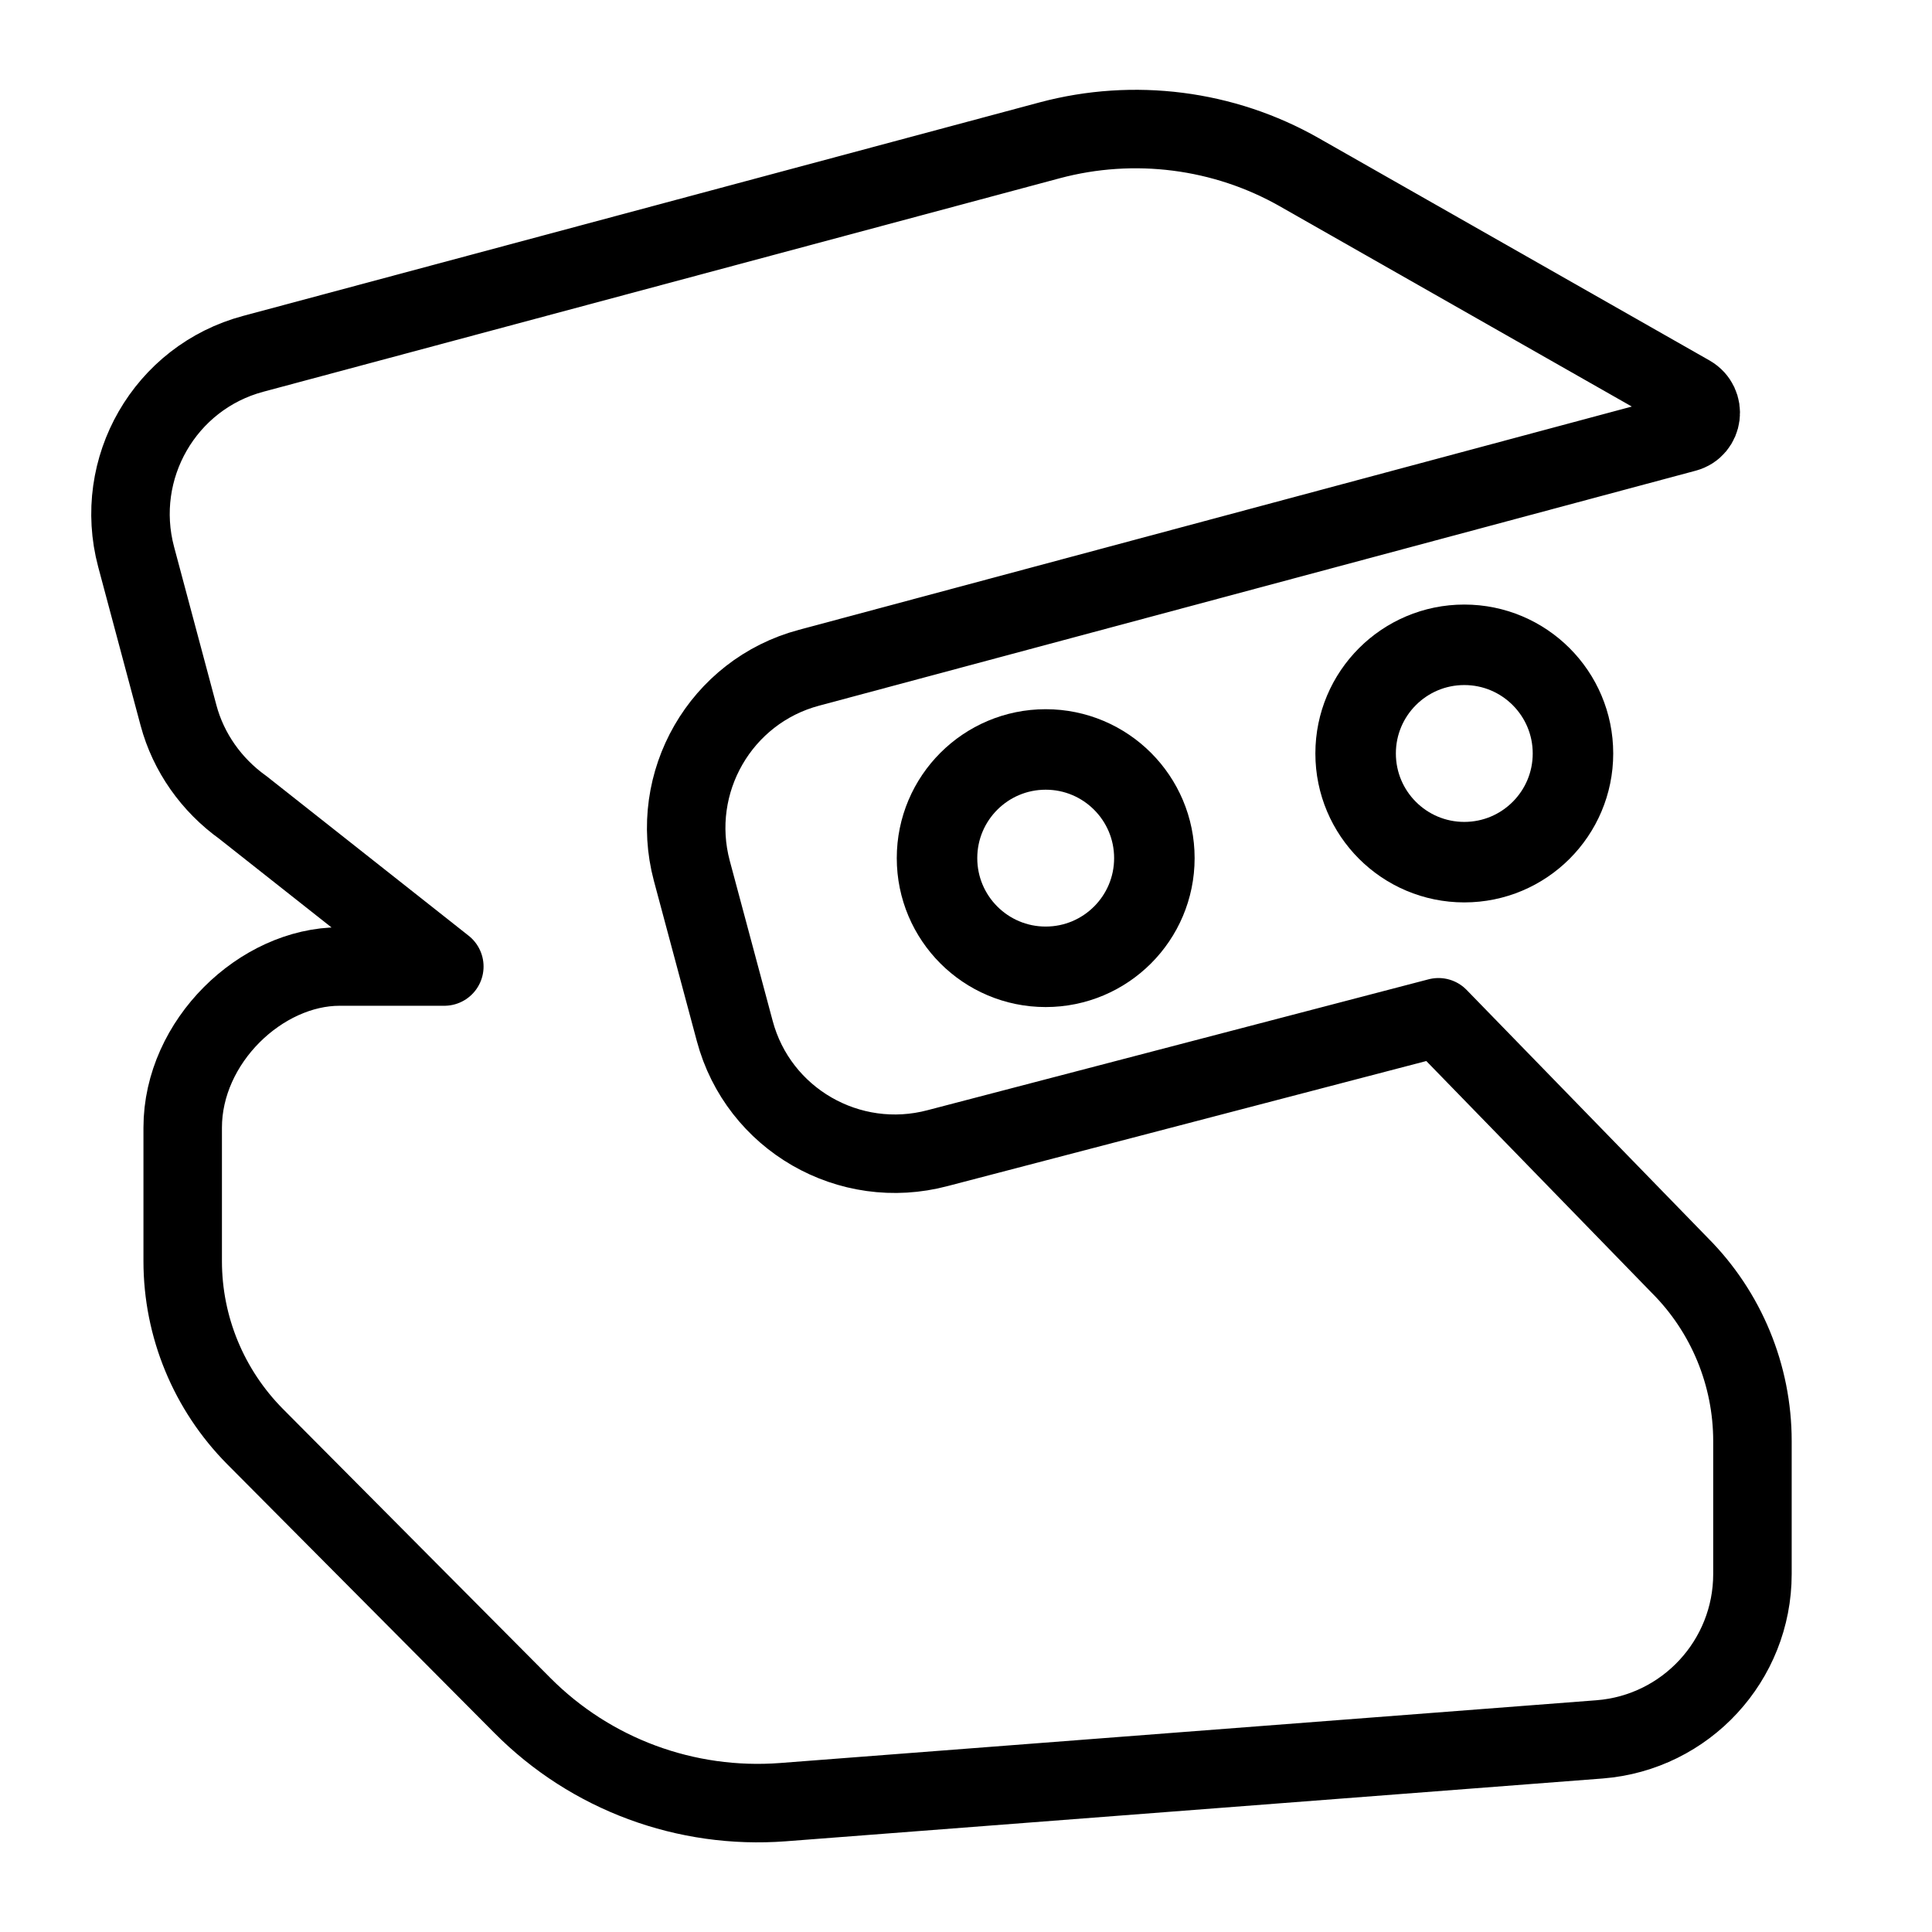
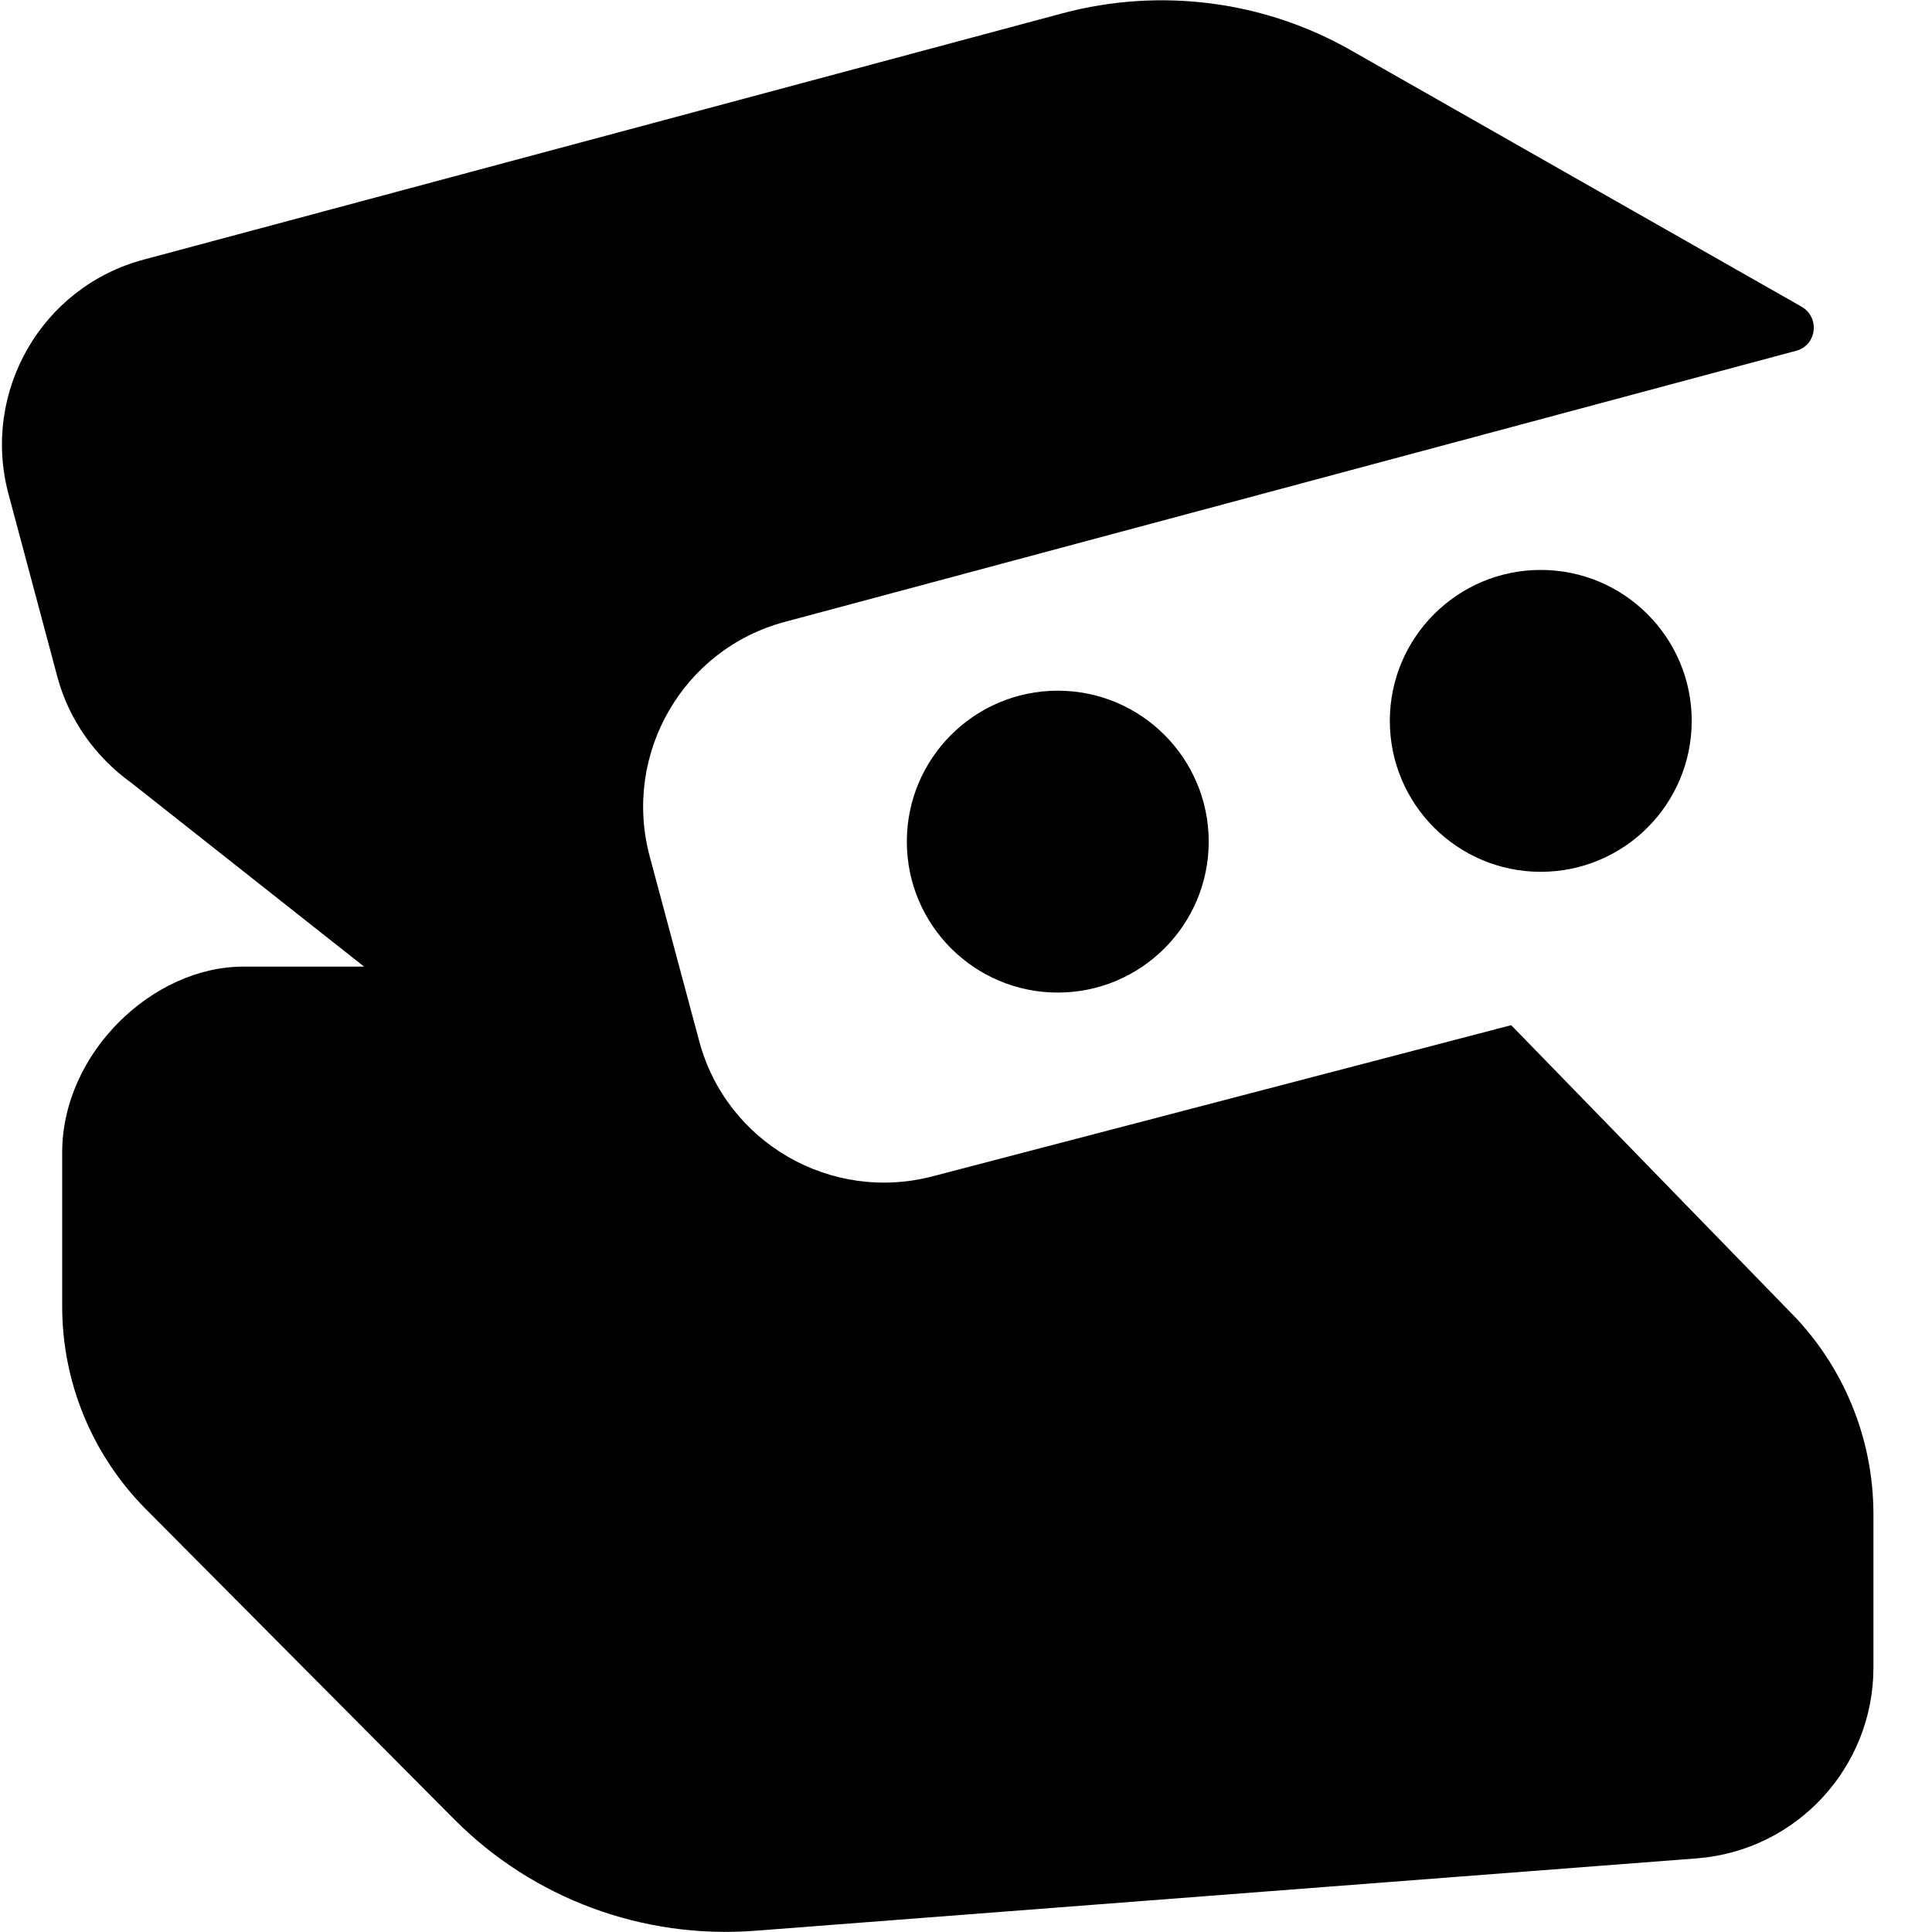
- <svg xmlns="http://www.w3.org/2000/svg" width="24" height="24" viewBox="0 0 24 24" fill="none" aria-hidden="true">
-   <path d="M17.6.22c1.61-.43 3.33-.21 4.77.61l7.47 4.25c.31.18.25.64-.09.73l-16.75 4.49c-1.69.45-2.69 2.19-2.24 3.88l.82 3.06c.45 1.69 2.19 2.69 3.88 2.24l9.57-2.5 4.61 4.74c.89.89 1.39 2.1 1.39 3.36v2.54c0 1.65-1.27 3.03-2.92 3.16l-15.61 1.2c-1.85.14-3.67-.53-4.98-1.85l-5.11-5.14c-.88-.89-1.38-2.09-1.38-3.35v-2.55c0-1.65 1.5-3.08 3-3.08h2l-3.85-3.04c-.6-.43-1.04-1.05-1.23-1.76l-.81-3.03c-.45-1.69.55-3.43 2.24-3.88L17.6.22Z" transform="translate(1.6 1.6) scale(.65)" stroke="currentColor" stroke-width="1.5" stroke-linecap="round" stroke-linejoin="round" />
-   <circle cx="12.99" cy="10.66" r="1.35" stroke="currentColor" stroke-width="1" />
-   <circle cx="18.19" cy="9.36" r="1.35" stroke="currentColor" stroke-width="1" />
+ <svg xmlns="http://www.w3.org/2000/svg" width="24px" height="24px" version="1.1" viewBox="0 0 32 32" fill="#000">
+   <path d="M17.6.22c1.61-.43,3.33-.21,4.77.61l7.47,4.25c.31.18.25.64-.09.73l-16.75,4.49c-1.69.45-2.69,2.19-2.24,3.88l.82,3.06c.45,1.69,2.19,2.69,3.88,2.24l9.57-2.5,4.61,4.74c.89.89,1.39,2.1,1.39,3.36v2.54c0,1.65-1.27,3.03-2.92,3.16l-15.61,1.2c-1.85.14-3.67-.53-4.98-1.85l-5.11-5.14c-.88-.89-1.38-2.09-1.38-3.35v-2.55c0-1.65,1.5-3.08,3-3.08h2l-3.85-3.04c-.6-.43-1.04-1.05-1.23-1.76l-.81-3.03c-.45-1.69.55-3.43,2.24-3.88L17.6.22Z" />
+   <path d="M20.02,13.94c0,1.38-1.12,2.5-2.5,2.5s-2.5-1.12-2.5-2.5,1.12-2.5,2.5-2.5,2.5,1.12,2.5,2.5Z" />
+   <path d="M28.02,11.94c0,1.38-1.12,2.5-2.5,2.5s-2.5-1.12-2.5-2.5,1.12-2.5,2.5-2.5,2.5,1.12,2.5,2.5Z" />
</svg>
